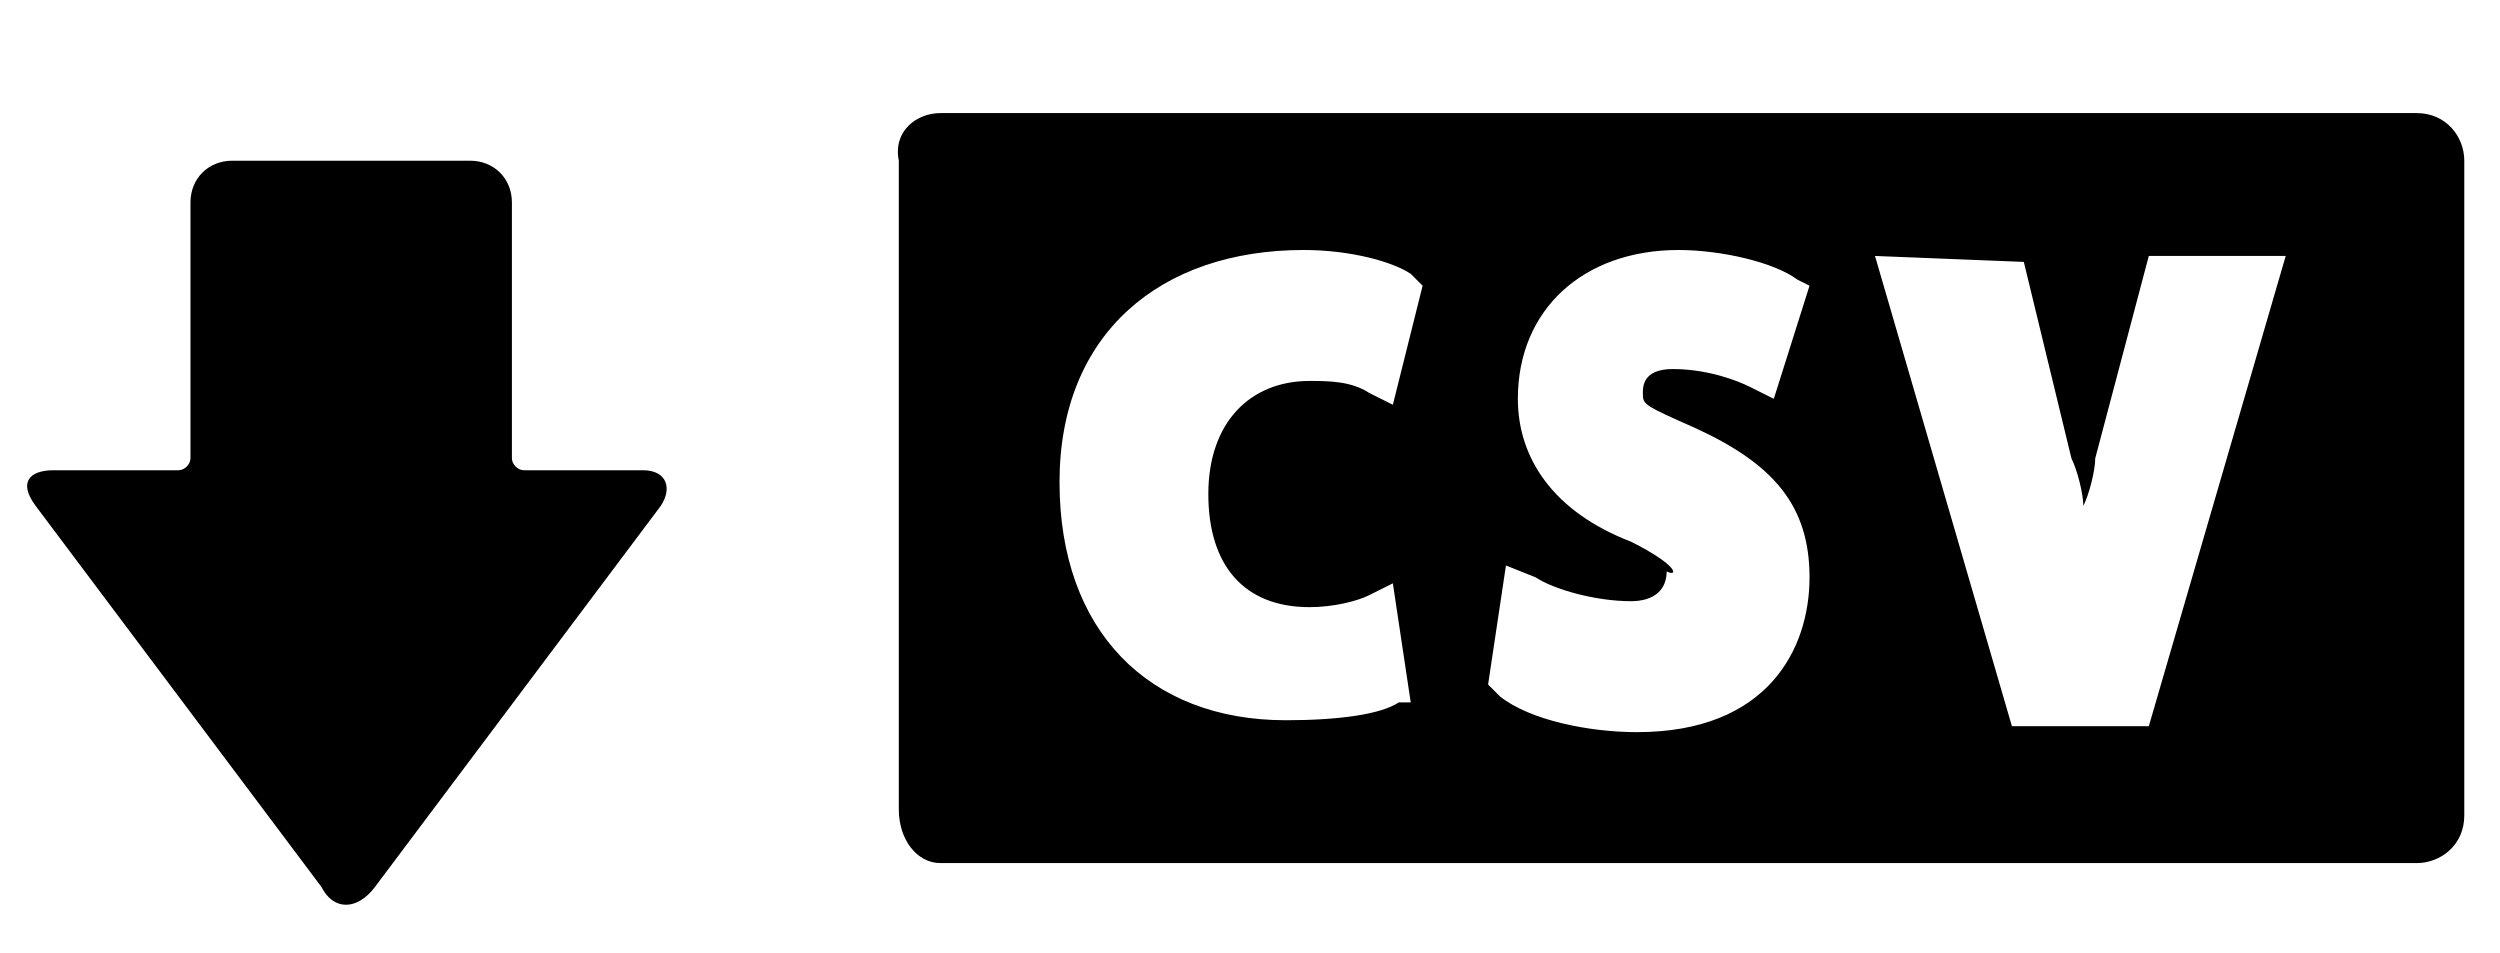
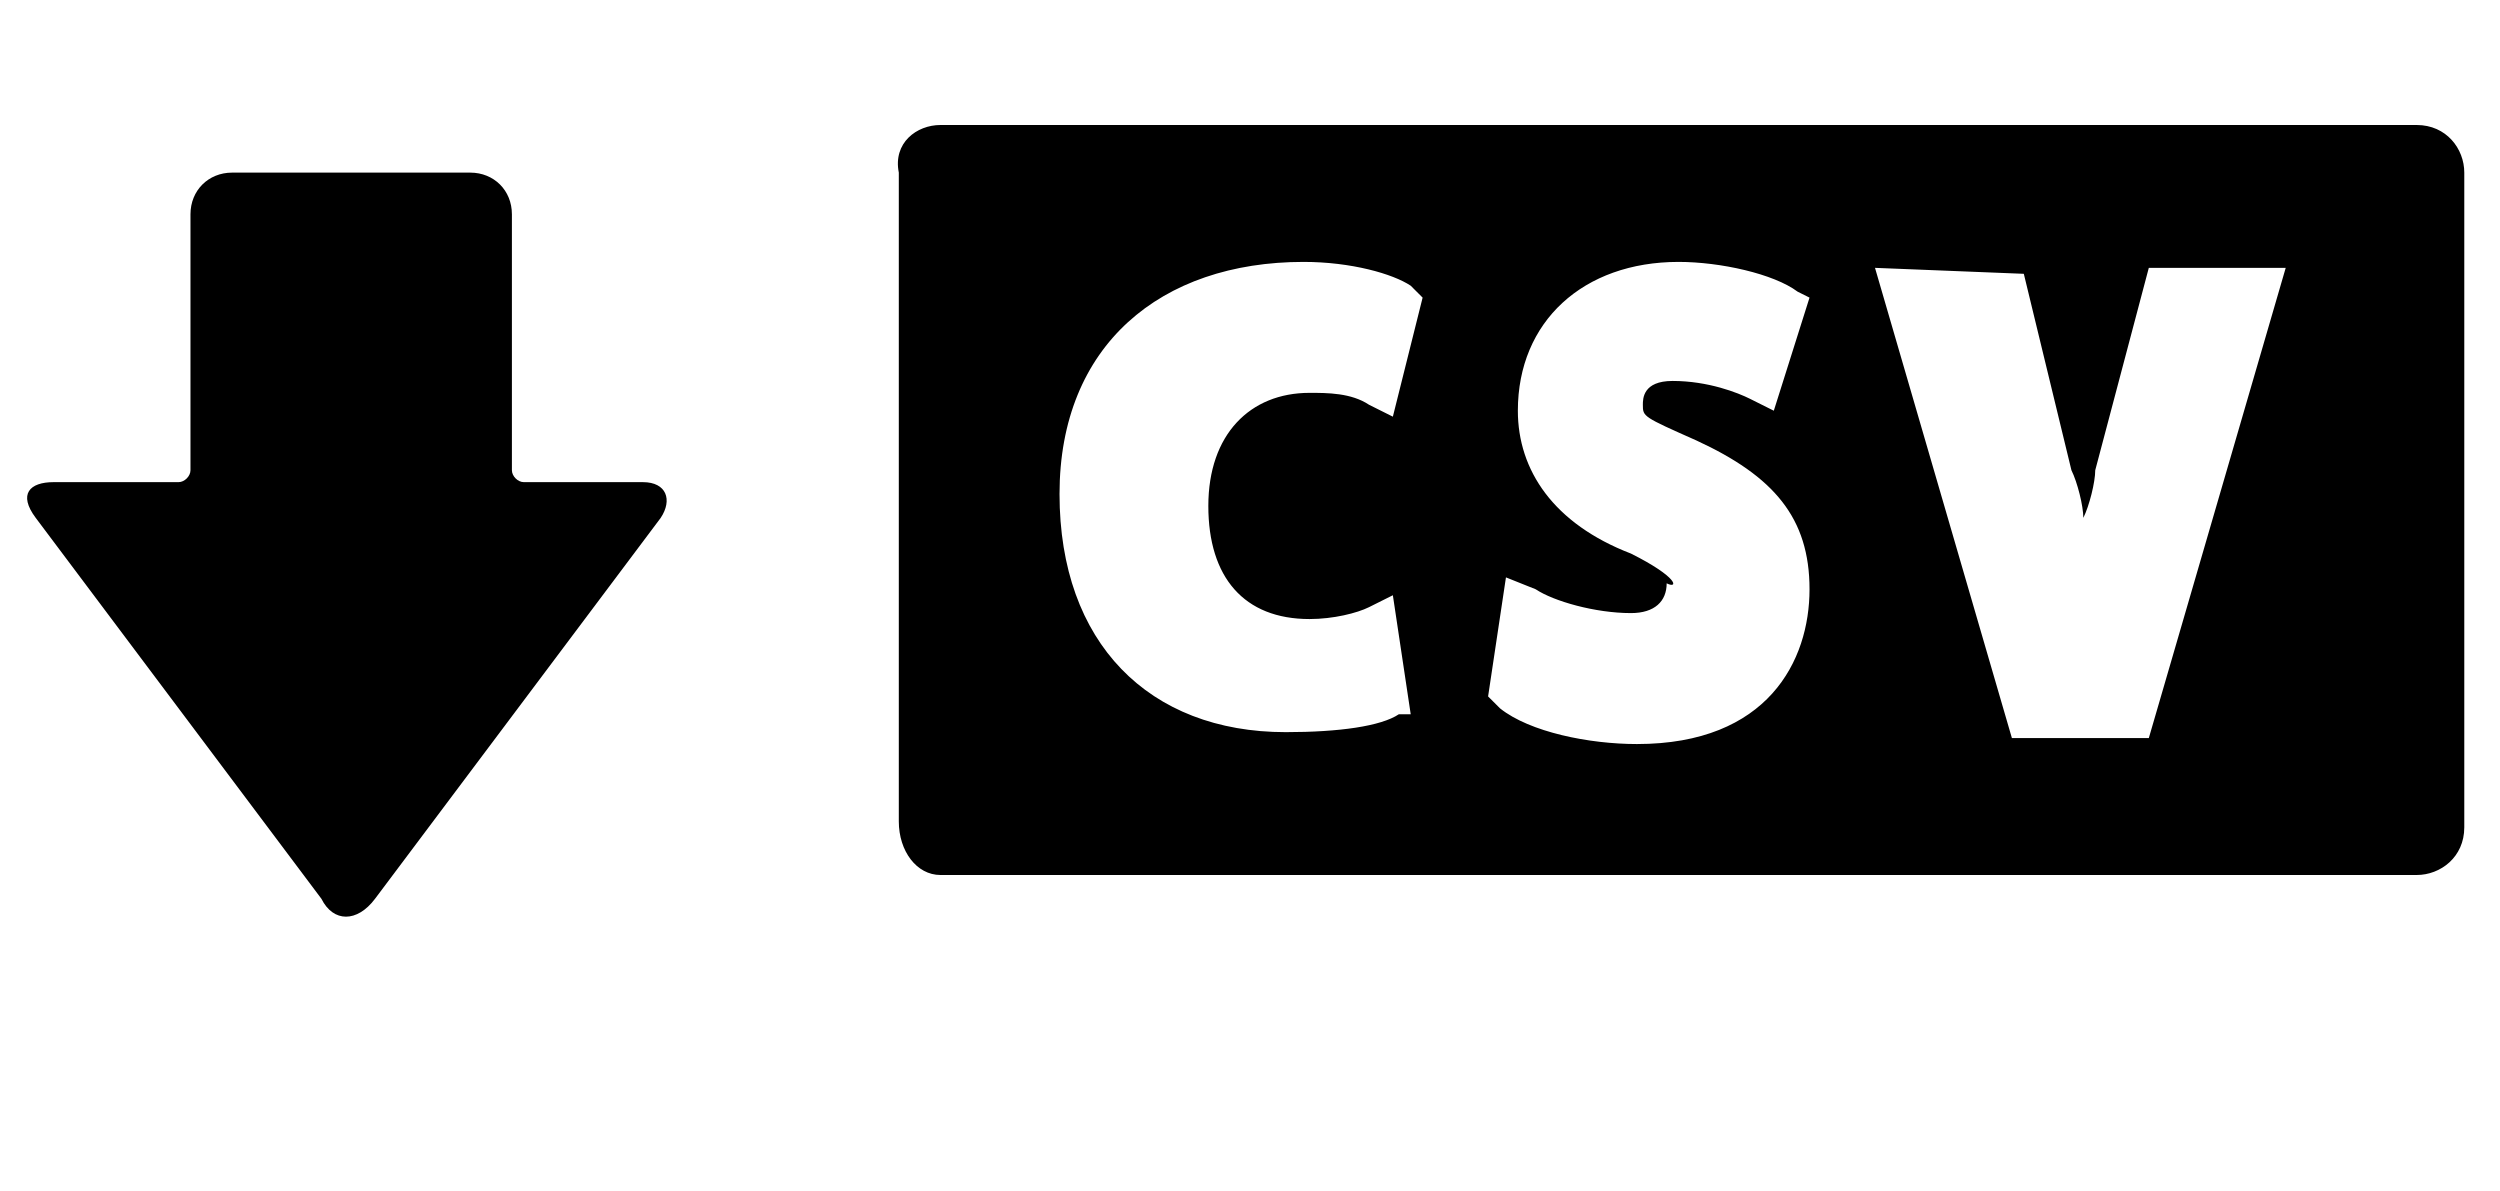
- <svg xmlns="http://www.w3.org/2000/svg" version="1.1" width="42px" height="16px" x="0px" y="0px" viewBox="0 0 42 14.4" style="enable-background:new 0 0 42 14.4;" xml:space="preserve">
+ <svg xmlns="http://www.w3.org/2000/svg" version="1.1" width="42px" height="20px" x="0px" y="0px" viewBox="0 0 42 18" style="enable-background:new 0 0 42 14.4;" xml:space="preserve">
  <path d="M15.8,13.7h24.8c0.4,0,0.8-0.3,0.8-0.8v-11c0-0.4-0.3-0.8-0.8-0.8H15.8c-0.4,0-0.8,0.3-0.7,0.8v10.9  C15.1,13.3,15.4,13.7,15.8,13.7z M34,3.6l0.8,3.3C34.9,7.1,35,7.5,35,7.7c0.1-0.2,0.2-0.6,0.2-0.8l0.9-3.4h2.3l-2.3,7.9h-2.3  l-2.3-7.9L34,3.6L34,3.6z M27.4,8.3c-1.3-0.5-1.9-1.4-1.9-2.4c0-1.5,1.1-2.5,2.7-2.5c0.7,0,1.6,0.2,2,0.5L30.4,4l-0.6,1.9l-0.4-0.2  c-0.2-0.1-0.7-0.3-1.3-0.3c-0.5,0-0.5,0.3-0.5,0.4c0,0.2,0,0.2,0.9,0.6c1.3,0.6,1.9,1.3,1.9,2.5s-0.7,2.6-2.9,2.6  c-0.8,0-1.8-0.2-2.3-0.6L25,10.7l0.3-2l0.5,0.2c0.3,0.2,1,0.4,1.6,0.4c0.4,0,0.6-0.2,0.6-0.5C28.2,8.9,28.2,8.7,27.4,8.3z M21.9,3.4  c0.8,0,1.5,0.2,1.8,0.4L23.9,4l-0.5,2L23,5.8c-0.3-0.2-0.7-0.2-1-0.2c-1,0-1.7,0.7-1.7,1.9s0.6,1.9,1.7,1.9c0.4,0,0.8-0.1,1-0.2  L23.4,9l0.3,2h-0.2c-0.3,0.2-1,0.3-1.9,0.3c-2.3,0-3.8-1.5-3.8-4S19.5,3.4,21.9,3.4z" />
  <g>
    <path d="M6.3,14.1l4.8-6.4c0.2-0.3,0.1-0.6-0.3-0.6h-2C8.7,7.1,8.6,7,8.6,6.9V2.6c0-0.4-0.3-0.7-0.7-0.7h-4c-0.4,0-0.7,0.3-0.7,0.7   v4.3C3.2,7,3.1,7.1,3,7.1H0.9c-0.4,0-0.6,0.2-0.3,0.6l4.8,6.4C5.6,14.5,6,14.5,6.3,14.1z" />
  </g>
</svg>
